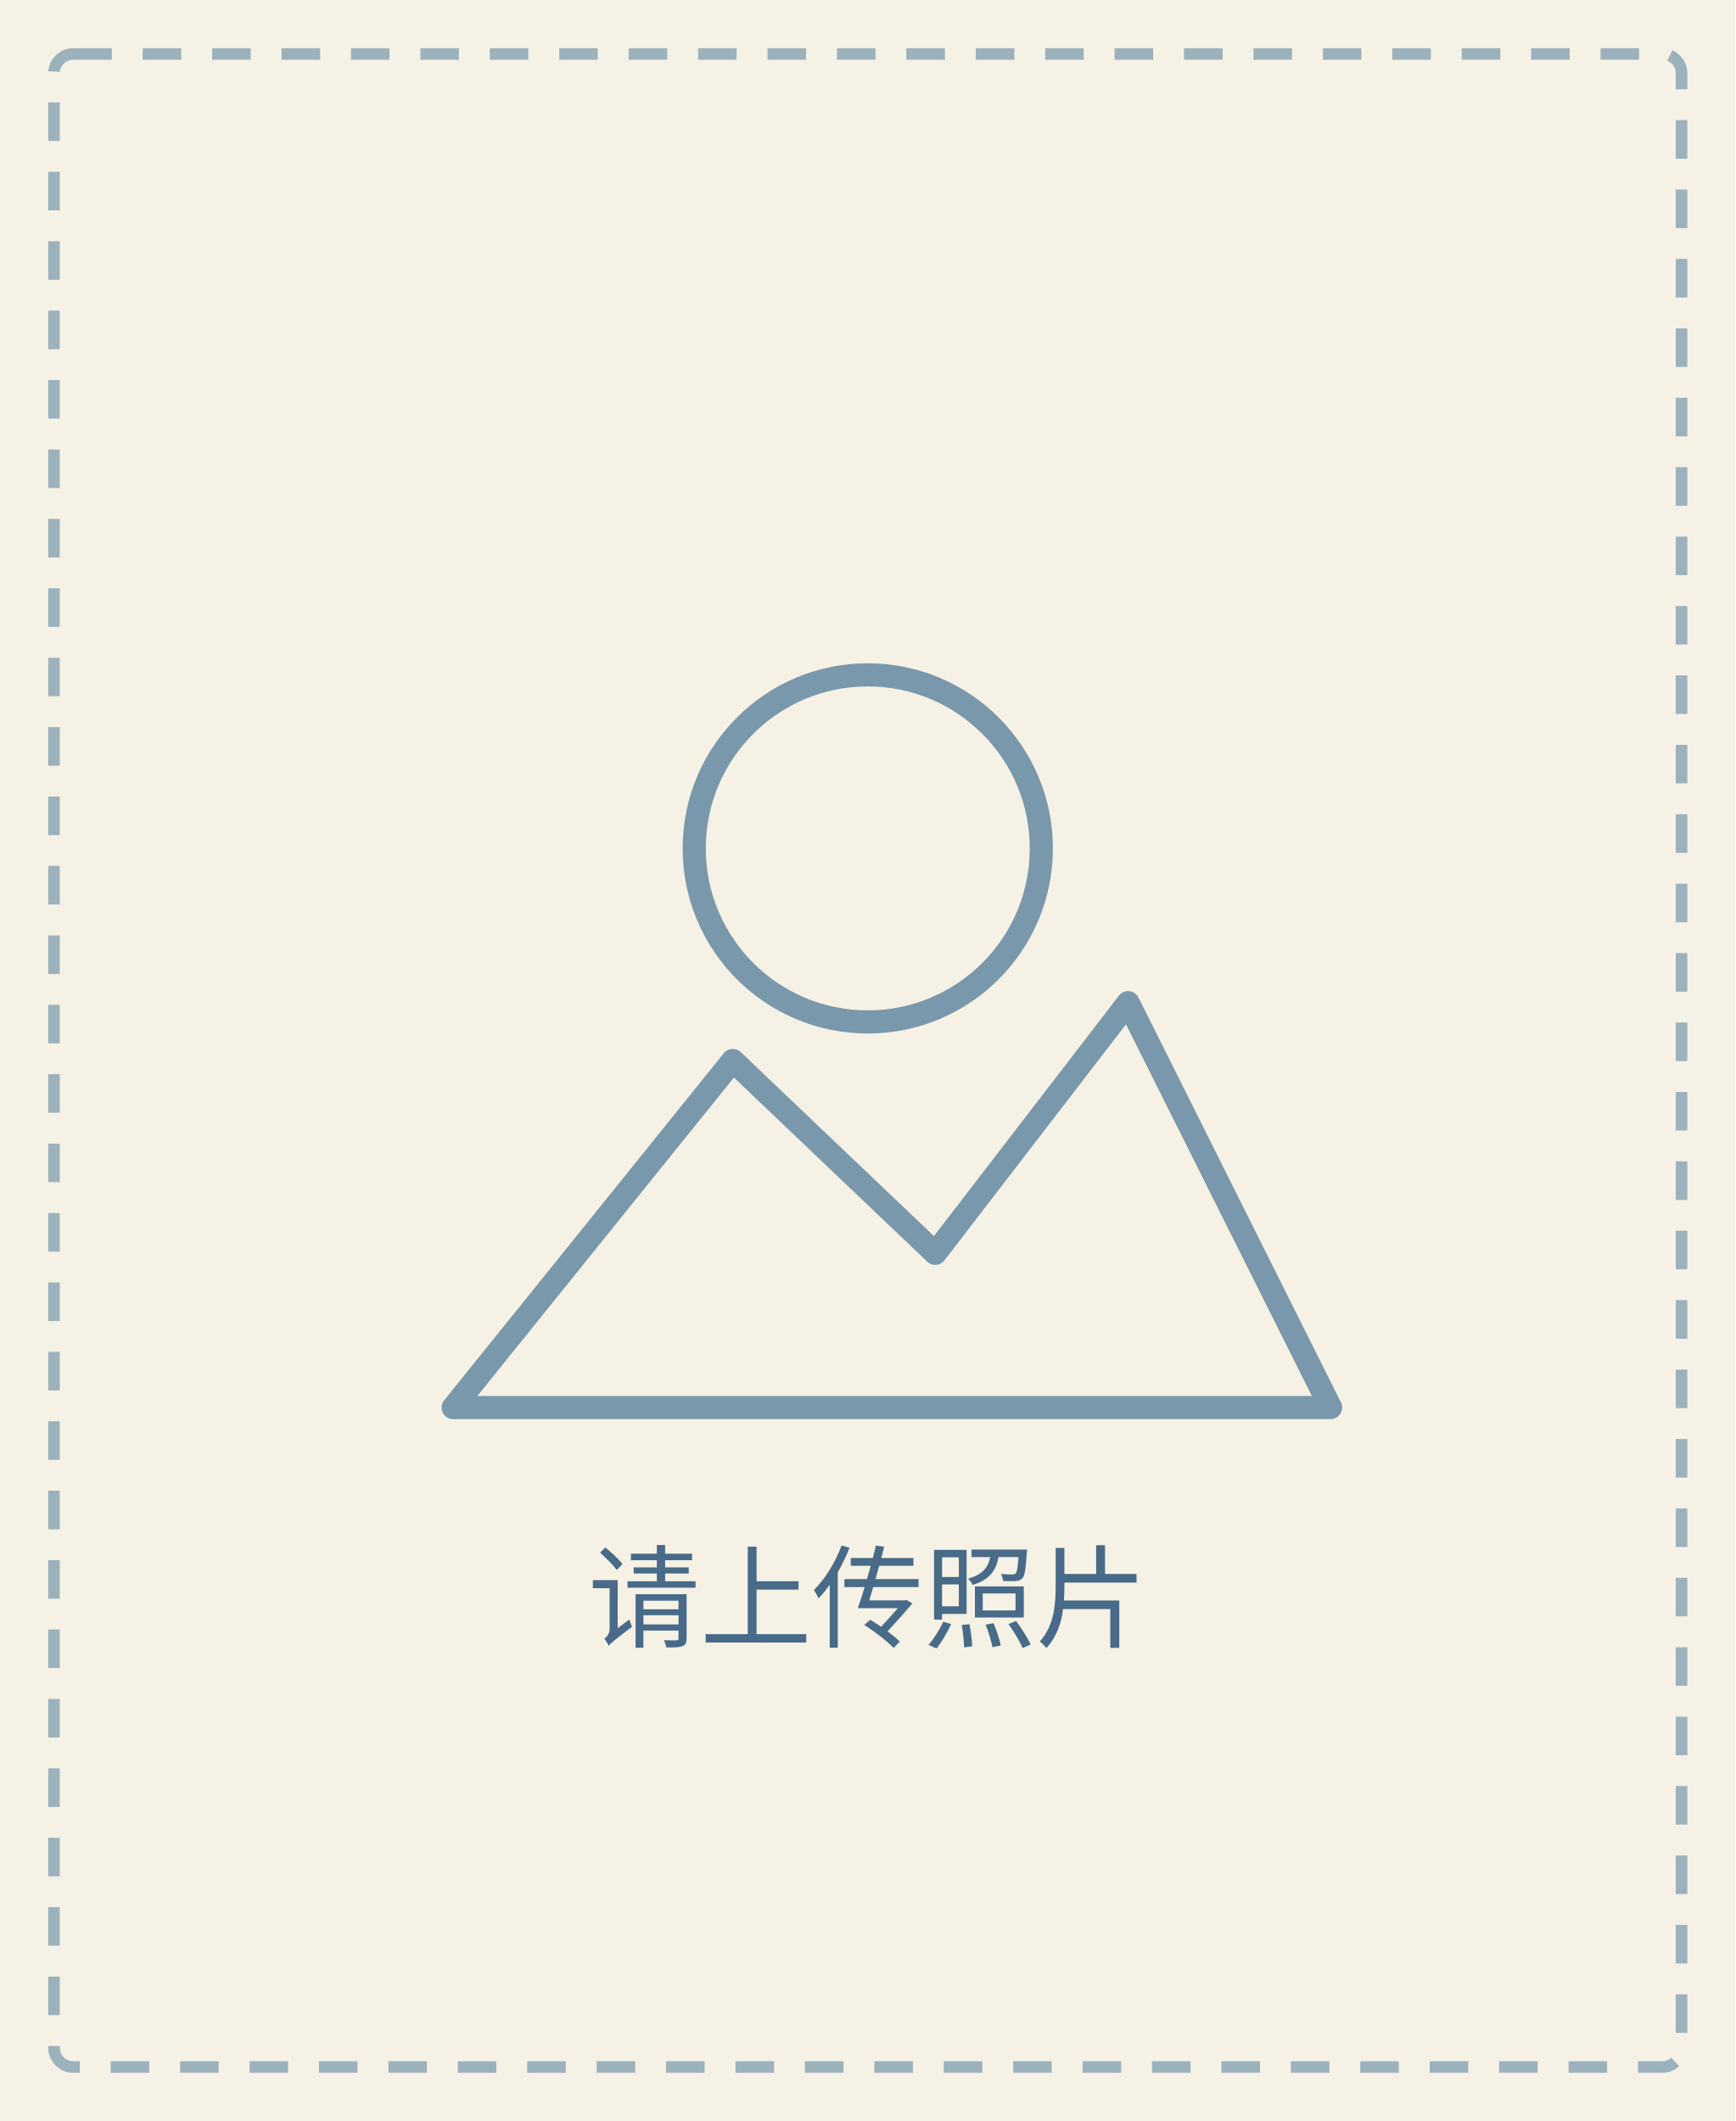
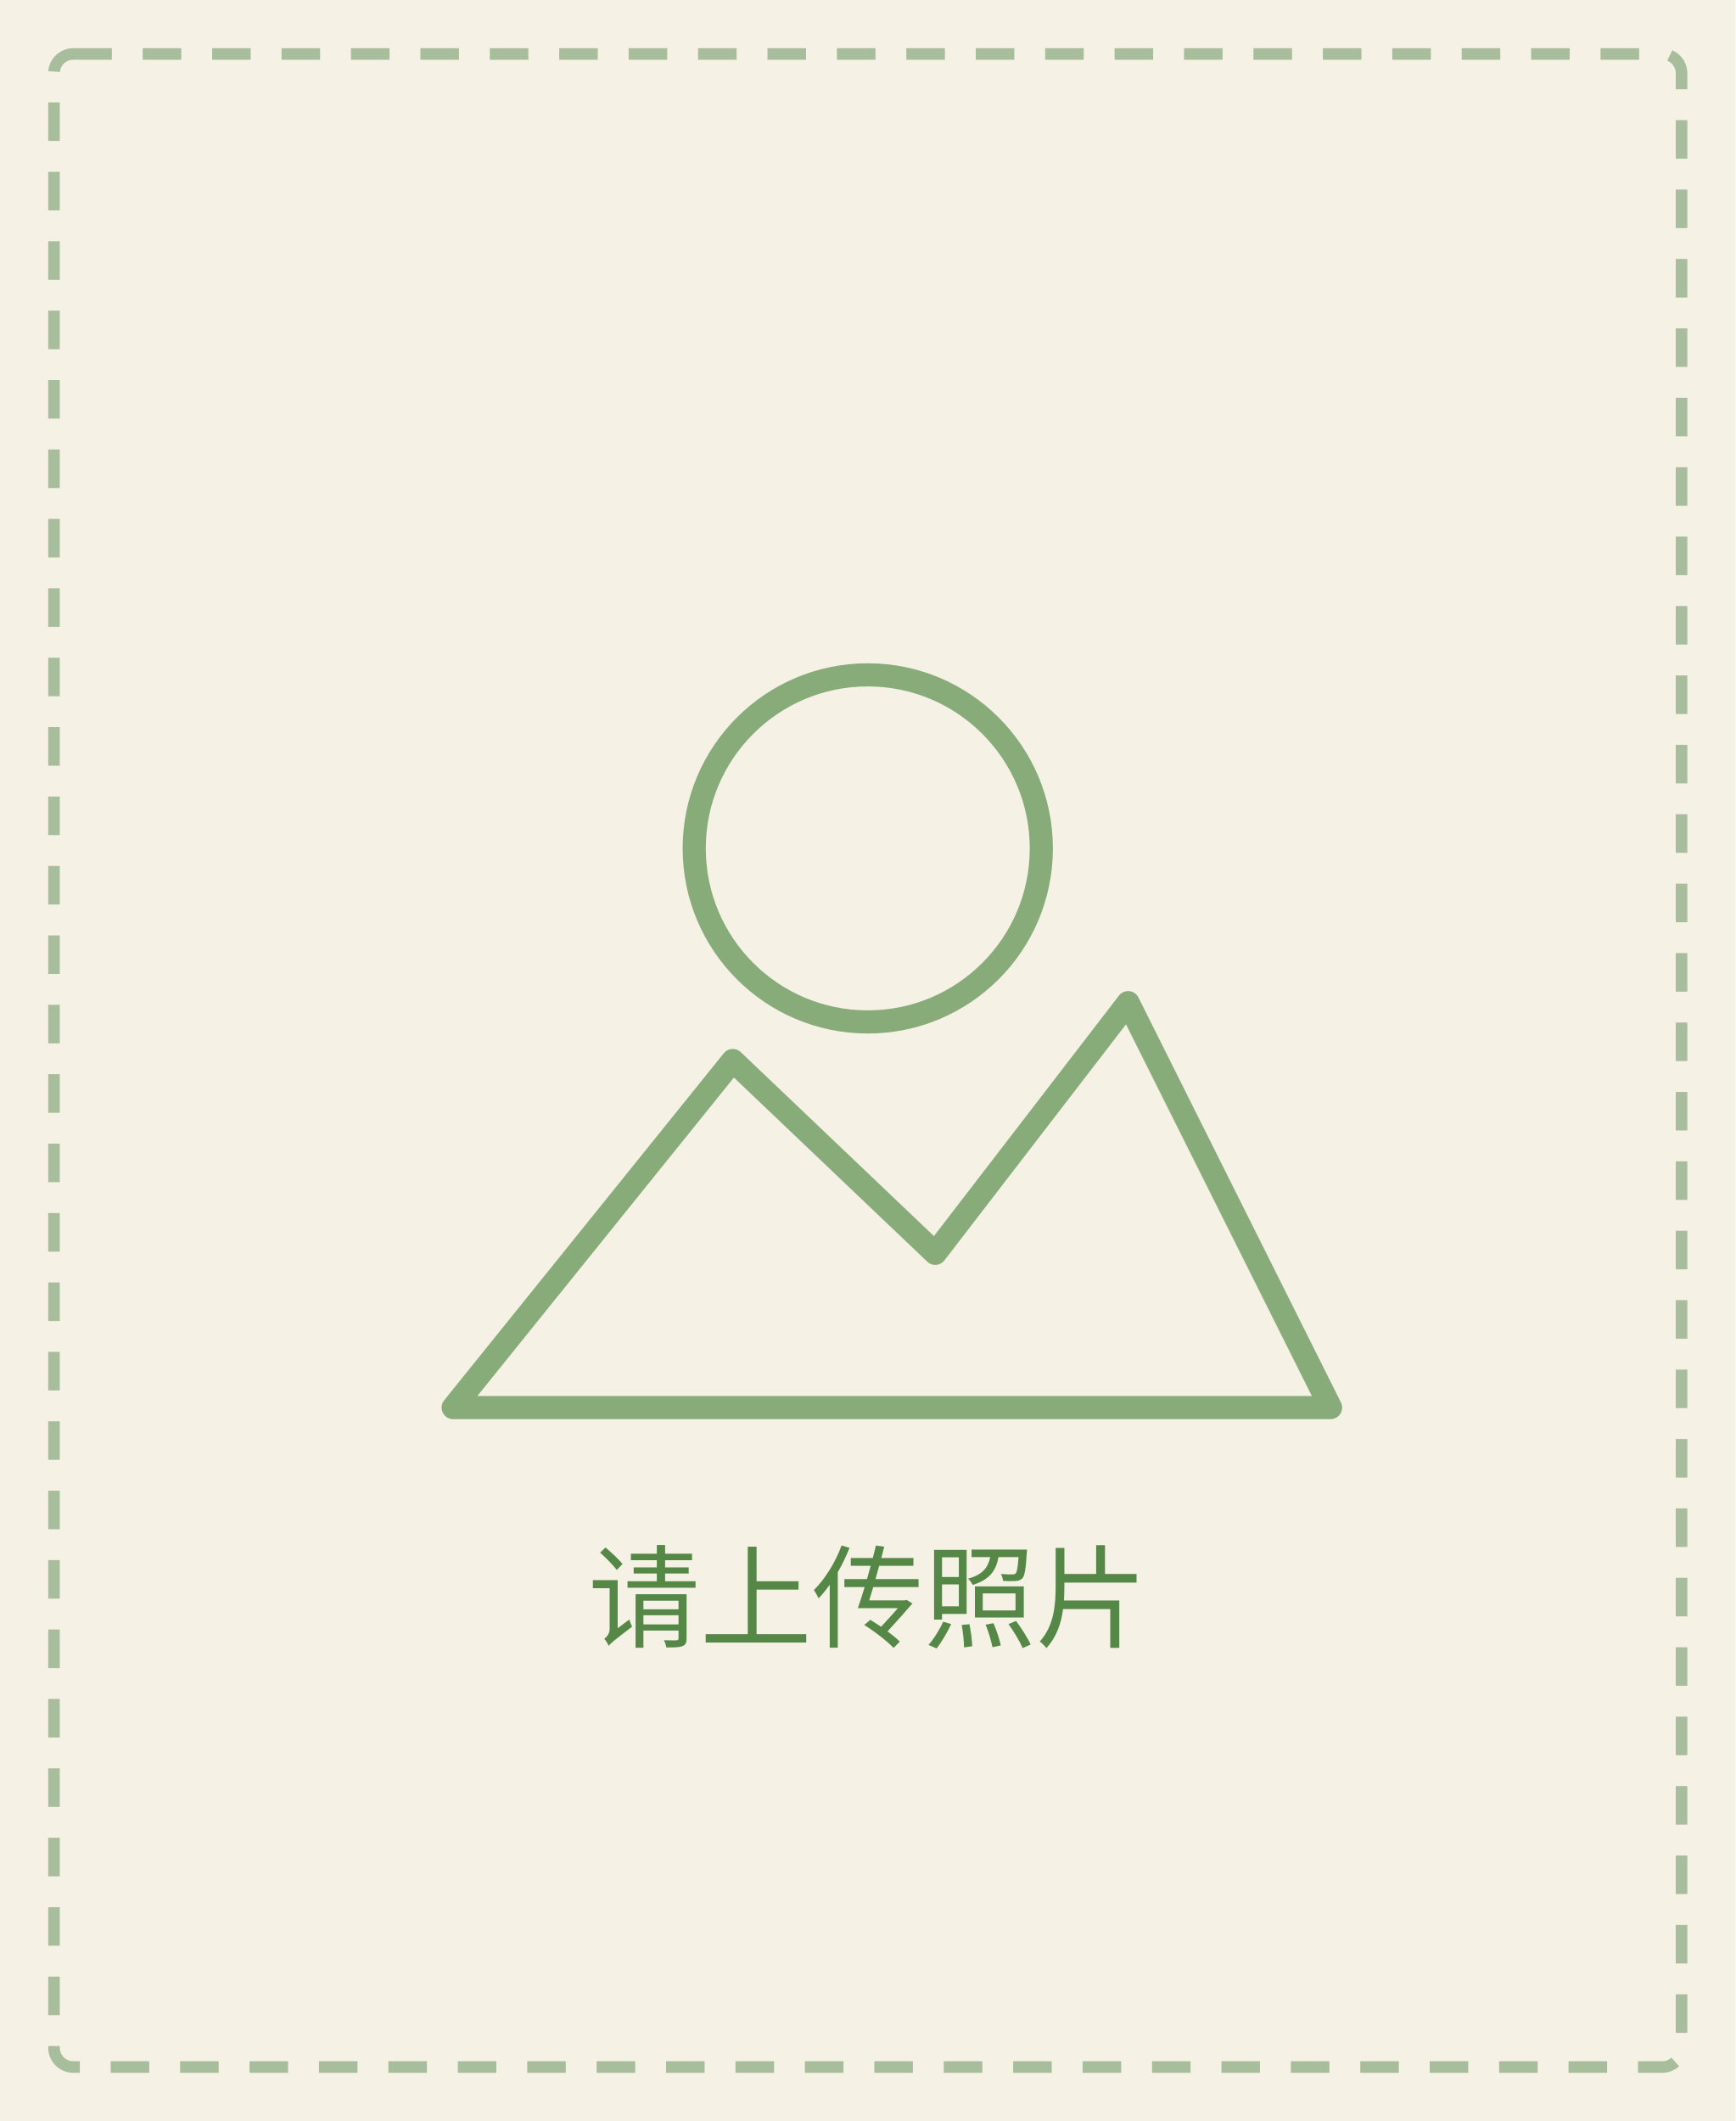
<svg xmlns="http://www.w3.org/2000/svg" viewBox="0 0 900 1100">
  <rect width="900" height="1100" fill="#f6f1e5" />
-   <rect x="28" y="28" width="844" height="1044" rx="10" fill="none" stroke="#9bb2bd" stroke-width="6" stroke-dasharray="20 16" />
-   <circle cx="450" cy="440" r="90" fill="none" stroke="#7998ab" stroke-width="12" />
-   <path d="M235 730l145-180 105 100 100-130 105 210z" fill="none" stroke="#7998ab" stroke-width="12" stroke-linejoin="round" />
-   <text x="450" y="850" text-anchor="middle" fill="#476b88" font-size="58" font-family="sans-serif">请上传照片</text>
+   <rect x="28" y="28" width="844" height="1044" rx="10" fill="none" stroke="#a7bd9b" stroke-width="6" stroke-dasharray="20 16" />
+   <circle cx="450" cy="440" r="90" fill="none" stroke="#87ab79" stroke-width="12" />
+   <path d="M235 730l145-180 105 100 100-130 105 210z" fill="none" stroke="#87ab79" stroke-width="12" stroke-linejoin="round" />
+   <text x="450" y="850" text-anchor="middle" fill="#558847" font-size="58" font-family="sans-serif">请上传照片</text>
</svg>
